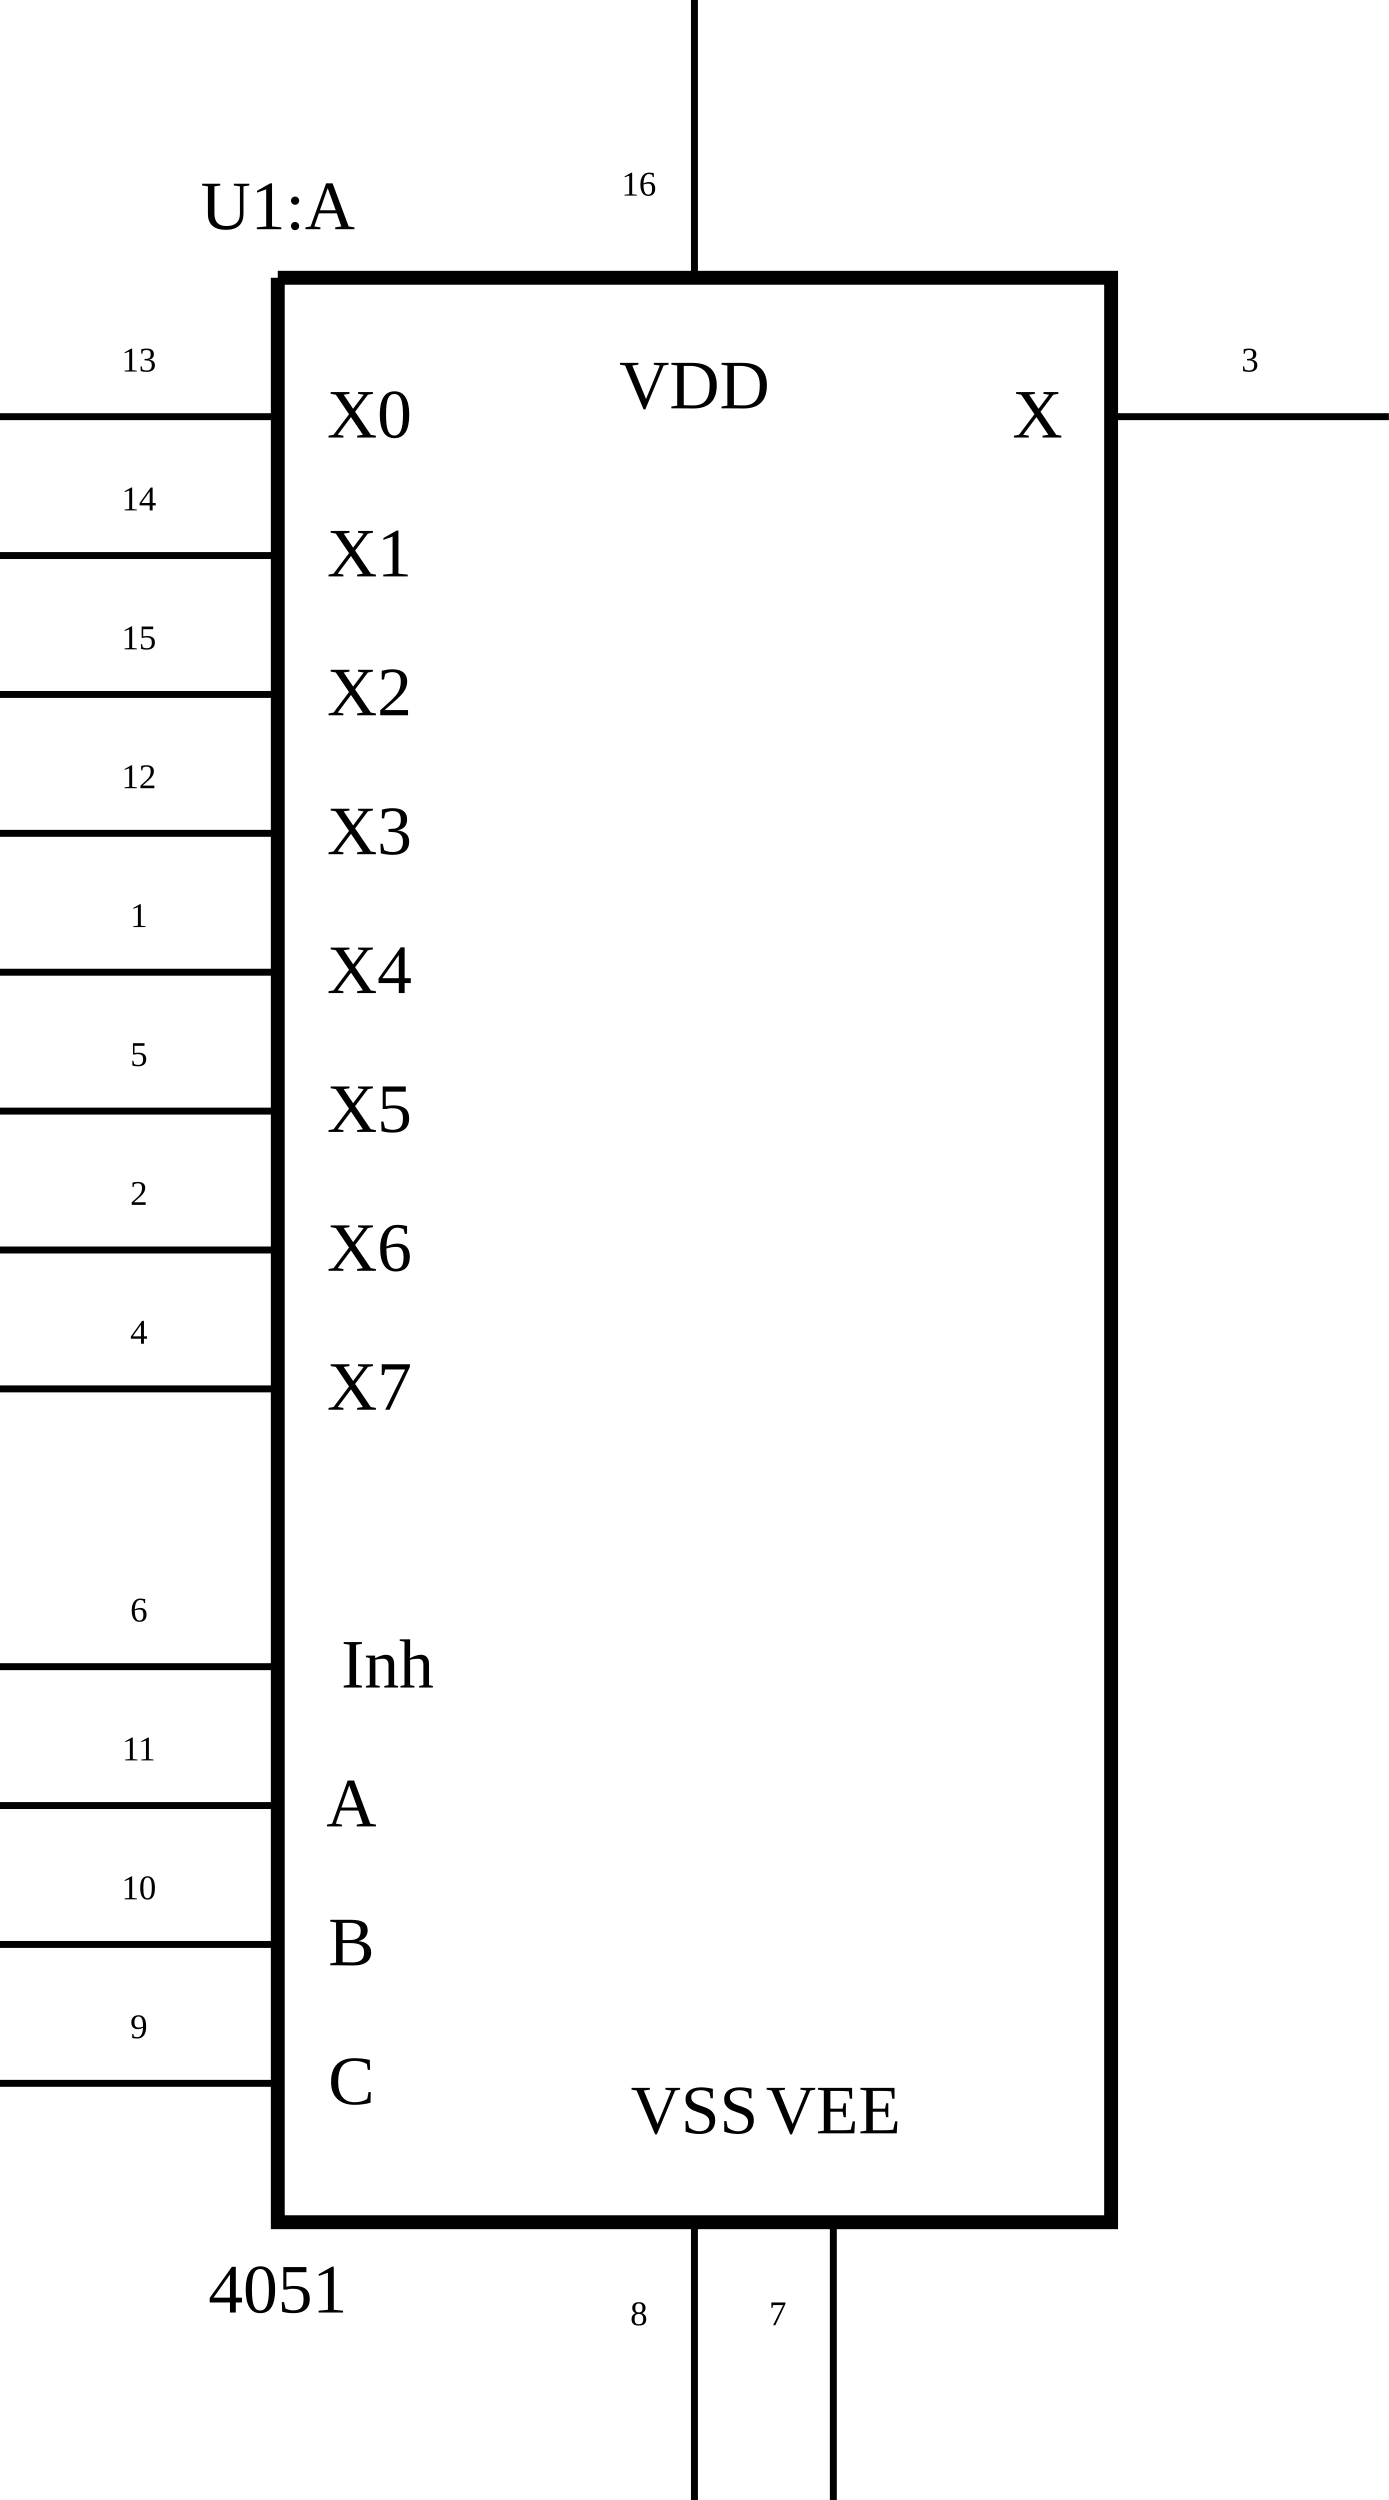
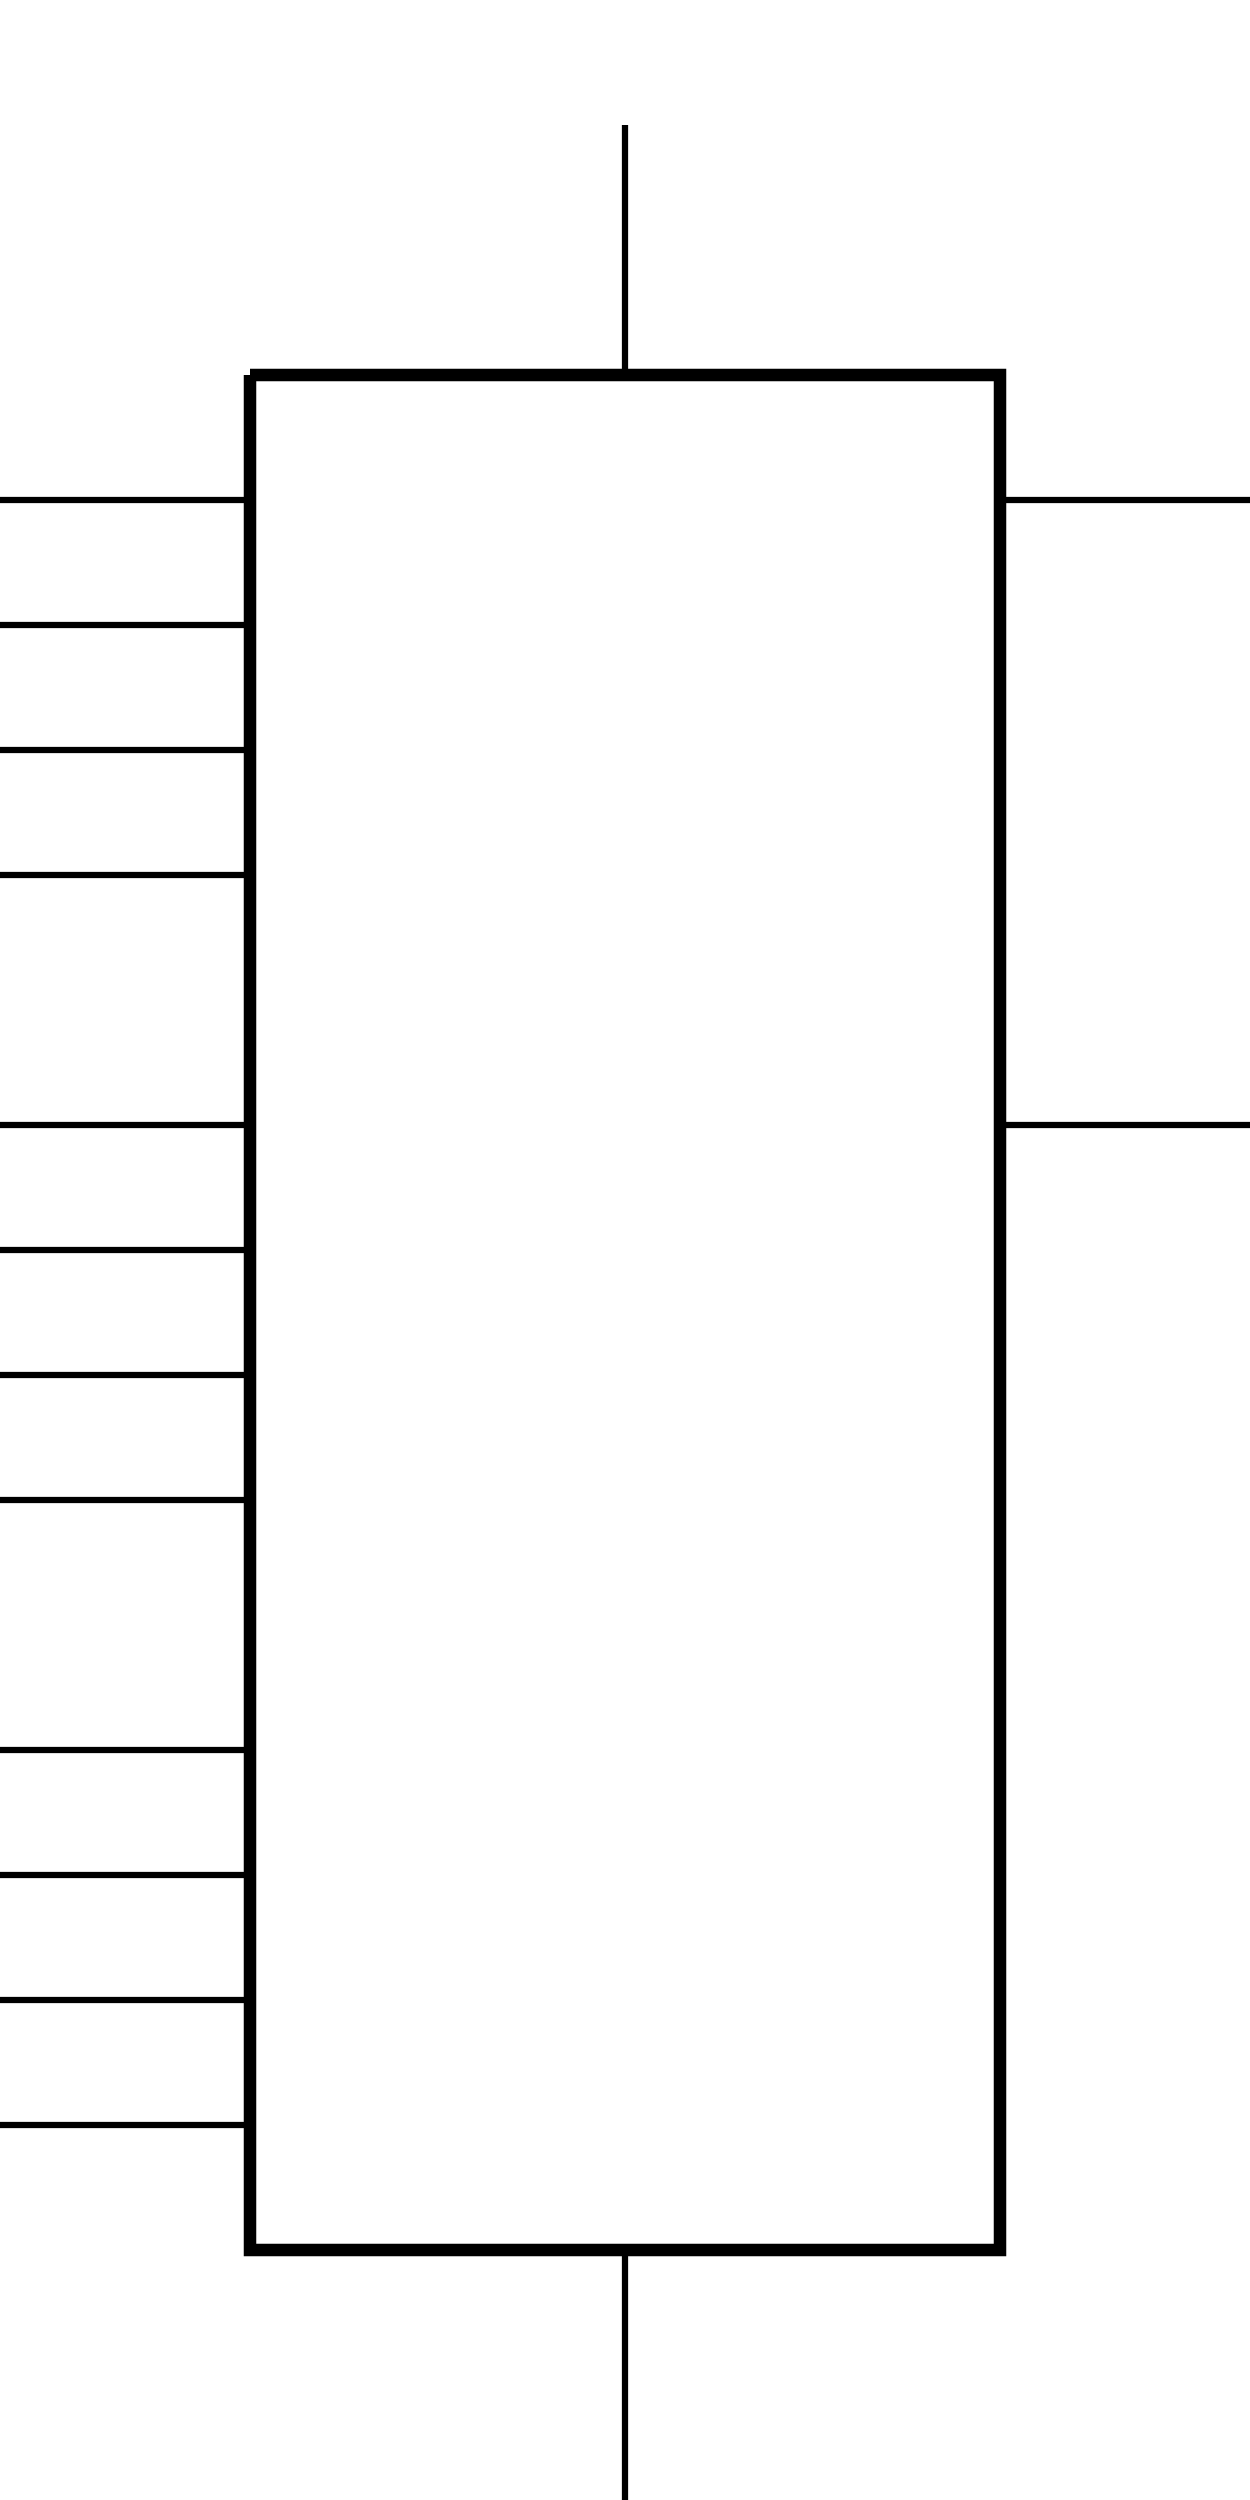
- <svg xmlns="http://www.w3.org/2000/svg" width="1000" height="1800" viewBox="-500.0 -900.0 1000 1800">
+ <svg xmlns="http://www.w3.org/2000/svg" width="1000" height="2000" viewBox="-500.0 -1000.0 1000 2000">
  <defs>
</defs>
-   <text x="-300" y="-750" font-size="50.0" text-anchor="middle" transform="translate(0,15.0)">U1:A</text>
-   <text x="-300" y="750" font-size="50.0" text-anchor="middle" transform="translate(0,15.0)">4051</text>
-   <path d="M-300,-700 L300,-700 L300,700 L-300,700 L-300,-700" stroke-width="10" stroke="black" fill-opacity="0" />
-   <text x="-400.0" y="-240" font-size="25.0" fill="black" text-anchor="middle" transform="translate(0,7.5)">1</text>
-   <text x="-234" y="-200" font-size="50.0" text-anchor="middle" transform="translate(0,15.0)">X4</text>
-   <path d="M-500,-200 L-300,-200" stroke="black" stroke-width="5" />
-   <text x="-400.0" y="460" font-size="25.0" fill="black" text-anchor="middle" transform="translate(0,7.5)">10</text>
-   <text x="-247" y="500" font-size="50.0" text-anchor="middle" transform="translate(0,15.0)">B</text>
+   <path d="M-300,-700 L300,-700 L300,800 L-300,800 L-300,-700" stroke-width="10" stroke="black" fill-opacity="0" />
+   <text x="-400.0" y="583" font-size="23.333" fill="black" text-anchor="middle" transform="translate(0,7)" />
+   <text x="-221" y="600" font-size="35.0" text-anchor="middle" transform="translate(0,10.5)" />
+   <path d="M-500,600 L-300,600" stroke="black" stroke-width="5" />
+   <text x="400.0" y="-117" font-size="23.333" fill="black" text-anchor="middle" transform="translate(0,7)" />
+   <text x="247" y="-100" font-size="35.0" text-anchor="middle" transform="translate(0,10.5)" />
+   <path d="M500,-100 L300,-100" stroke="black" stroke-width="5" />
+   <text x="-400.0" y="183" font-size="23.333" fill="black" text-anchor="middle" transform="translate(0,7)" />
+   <text x="-234" y="200" font-size="35.0" text-anchor="middle" transform="translate(0,10.5)" />
+   <path d="M-500,200 L-300,200" stroke="black" stroke-width="5" />
+   <text x="-400.0" y="83" font-size="23.333" fill="black" text-anchor="middle" transform="translate(0,7)" />
+   <text x="-234" y="100" font-size="35.0" text-anchor="middle" transform="translate(0,10.5)" />
+   <path d="M-500,100 L-300,100" stroke="black" stroke-width="5" />
+   <text x="-400.0" y="-17" font-size="23.333" fill="black" text-anchor="middle" transform="translate(0,7)" />
+   <text x="-234" y="0" font-size="35.0" text-anchor="middle" transform="translate(0,10.5)" />
+   <path d="M-500,0 L-300,0" stroke="black" stroke-width="5" />
+   <text x="-400.0" y="-117" font-size="23.333" fill="black" text-anchor="middle" transform="translate(0,7)" />
+   <text x="-234" y="-100" font-size="35.0" text-anchor="middle" transform="translate(0,10.5)" />
+   <path d="M-500,-100 L-300,-100" stroke="black" stroke-width="5" />
+   <text x="-400.0" y="683" font-size="23.333" fill="black" text-anchor="middle" transform="translate(0,7)" />
+   <text x="-221" y="700" font-size="35.0" text-anchor="middle" transform="translate(0,10.5)" />
+   <path d="M-500,700 L-300,700" stroke="black" stroke-width="5" />
+   <text x="-17" y="-766.667" font-size="23.333" fill="black" text-anchor="middle" transform="translate(0,7)" />
+   <text x="0" y="-621" font-size="35.0" text-anchor="middle" transform="translate(0,10.5)" />
+   <path d="M0,-900 L0,-700" stroke="black" stroke-width="5" />
+   <text x="-400.0" y="-617" font-size="23.333" fill="black" text-anchor="middle" transform="translate(0,7)" />
+   <text x="-234" y="-600" font-size="35.0" text-anchor="middle" transform="translate(0,10.5)" />
+   <path d="M-500,-600 L-300,-600" stroke="black" stroke-width="5" />
+   <text x="-400.0" y="-517" font-size="23.333" fill="black" text-anchor="middle" transform="translate(0,7)" />
+   <text x="-234" y="-500" font-size="35.0" text-anchor="middle" transform="translate(0,10.5)" />
+   <path d="M-500,-500 L-300,-500" stroke="black" stroke-width="5" />
+   <text x="-400.0" y="-417" font-size="23.333" fill="black" text-anchor="middle" transform="translate(0,7)" />
+   <text x="-234" y="-400" font-size="35.0" text-anchor="middle" transform="translate(0,10.5)" />
+   <path d="M-500,-400 L-300,-400" stroke="black" stroke-width="5" />
+   <text x="-400.0" y="-317" font-size="23.333" fill="black" text-anchor="middle" transform="translate(0,7)" />
+   <text x="-234" y="-300" font-size="35.0" text-anchor="middle" transform="translate(0,10.5)" />
+   <path d="M-500,-300 L-300,-300" stroke="black" stroke-width="5" />
+   <text x="-400.0" y="383" font-size="23.333" fill="black" text-anchor="middle" transform="translate(0,7)" />
+   <text x="-247" y="400" font-size="35.0" text-anchor="middle" transform="translate(0,10.5)" />
+   <path d="M-500,400 L-300,400" stroke="black" stroke-width="5" />
+   <text x="-400.0" y="483" font-size="23.333" fill="black" text-anchor="middle" transform="translate(0,7)" />
+   <text x="-247" y="500" font-size="35.0" text-anchor="middle" transform="translate(0,10.5)" />
  <path d="M-500,500 L-300,500" stroke="black" stroke-width="5" />
-   <text x="-400.0" y="360" font-size="25.0" fill="black" text-anchor="middle" transform="translate(0,7.5)">11</text>
-   <text x="-247" y="400" font-size="50.0" text-anchor="middle" transform="translate(0,15.0)">A</text>
-   <path d="M-500,400 L-300,400" stroke="black" stroke-width="5" />
-   <text x="-400.0" y="-340" font-size="25.0" fill="black" text-anchor="middle" transform="translate(0,7.5)">12</text>
-   <text x="-234" y="-300" font-size="50.0" text-anchor="middle" transform="translate(0,15.0)">X3</text>
-   <path d="M-500,-300 L-300,-300" stroke="black" stroke-width="5" />
-   <text x="-400.0" y="-640" font-size="25.0" fill="black" text-anchor="middle" transform="translate(0,7.5)">13</text>
-   <text x="-234" y="-600" font-size="50.0" text-anchor="middle" transform="translate(0,15.0)">X0</text>
-   <path d="M-500,-600 L-300,-600" stroke="black" stroke-width="5" />
-   <text x="-400.0" y="-540" font-size="25.0" fill="black" text-anchor="middle" transform="translate(0,7.5)">14</text>
-   <text x="-234" y="-500" font-size="50.0" text-anchor="middle" transform="translate(0,15.0)">X1</text>
-   <path d="M-500,-500 L-300,-500" stroke="black" stroke-width="5" />
-   <text x="-400.0" y="-440" font-size="25.0" fill="black" text-anchor="middle" transform="translate(0,7.5)">15</text>
-   <text x="-234" y="-400" font-size="50.0" text-anchor="middle" transform="translate(0,15.0)">X2</text>
-   <path d="M-500,-400 L-300,-400" stroke="black" stroke-width="5" />
-   <text x="-40" y="-766.667" font-size="25.0" fill="black" text-anchor="middle" transform="translate(0,7.5)">16</text>
-   <text x="0" y="-621" font-size="50.0" text-anchor="middle" transform="translate(0,15.0)">VDD</text>
-   <path d="M0,-900 L0,-700" stroke="black" stroke-width="5" />
-   <text x="-400.0" y="-40" font-size="25.0" fill="black" text-anchor="middle" transform="translate(0,7.5)">2</text>
-   <text x="-234" y="0" font-size="50.0" text-anchor="middle" transform="translate(0,15.0)">X6</text>
-   <path d="M-500,0 L-300,0" stroke="black" stroke-width="5" />
-   <text x="400.0" y="-640" font-size="25.0" fill="black" text-anchor="middle" transform="translate(0,7.5)">3</text>
-   <text x="247" y="-600" font-size="50.0" text-anchor="middle" transform="translate(0,15.0)">X</text>
+   <text x="-17" y="866.667" font-size="23.333" fill="black" text-anchor="middle" transform="translate(0,7)" />
+   <text x="0" y="721" font-size="35.0" text-anchor="middle" transform="translate(0,10.5)" />
+   <path d="M0,1000 L0,800" stroke="black" stroke-width="5" />
+   <text x="400.0" y="-617" font-size="23.333" fill="black" text-anchor="middle" transform="translate(0,7)" />
+   <text x="247" y="-600" font-size="35.0" text-anchor="middle" transform="translate(0,10.5)" />
  <path d="M500,-600 L300,-600" stroke="black" stroke-width="5" />
-   <text x="-400.0" y="60" font-size="25.0" fill="black" text-anchor="middle" transform="translate(0,7.5)">4</text>
-   <text x="-234" y="100" font-size="50.0" text-anchor="middle" transform="translate(0,15.0)">X7</text>
-   <path d="M-500,100 L-300,100" stroke="black" stroke-width="5" />
-   <text x="-400.0" y="-140" font-size="25.0" fill="black" text-anchor="middle" transform="translate(0,7.5)">5</text>
-   <text x="-234" y="-100" font-size="50.0" text-anchor="middle" transform="translate(0,15.0)">X5</text>
-   <path d="M-500,-100 L-300,-100" stroke="black" stroke-width="5" />
-   <text x="-400.0" y="260" font-size="25.0" fill="black" text-anchor="middle" transform="translate(0,7.5)">6</text>
-   <text x="-221" y="300" font-size="50.0" text-anchor="middle" transform="translate(0,15.0)">Inh</text>
-   <path d="M-500,300 L-300,300" stroke="black" stroke-width="5" />
-   <text x="60" y="766.667" font-size="25.0" fill="black" text-anchor="middle" transform="translate(0,7.5)">7</text>
-   <text x="100" y="621" font-size="50.0" text-anchor="middle" transform="translate(0,15.0)">VEE</text>
-   <path d="M100,900 L100,700" stroke="black" stroke-width="5" />
-   <text x="-40" y="766.667" font-size="25.0" fill="black" text-anchor="middle" transform="translate(0,7.5)">8</text>
-   <text x="0" y="621" font-size="50.0" text-anchor="middle" transform="translate(0,15.0)">VSS</text>
-   <path d="M0,900 L0,700" stroke="black" stroke-width="5" />
-   <text x="-400.0" y="560" font-size="25.0" fill="black" text-anchor="middle" transform="translate(0,7.5)">9</text>
-   <text x="-247" y="600" font-size="50.0" text-anchor="middle" transform="translate(0,15.0)">C</text>
-   <path d="M-500,600 L-300,600" stroke="black" stroke-width="5" />
</svg>
